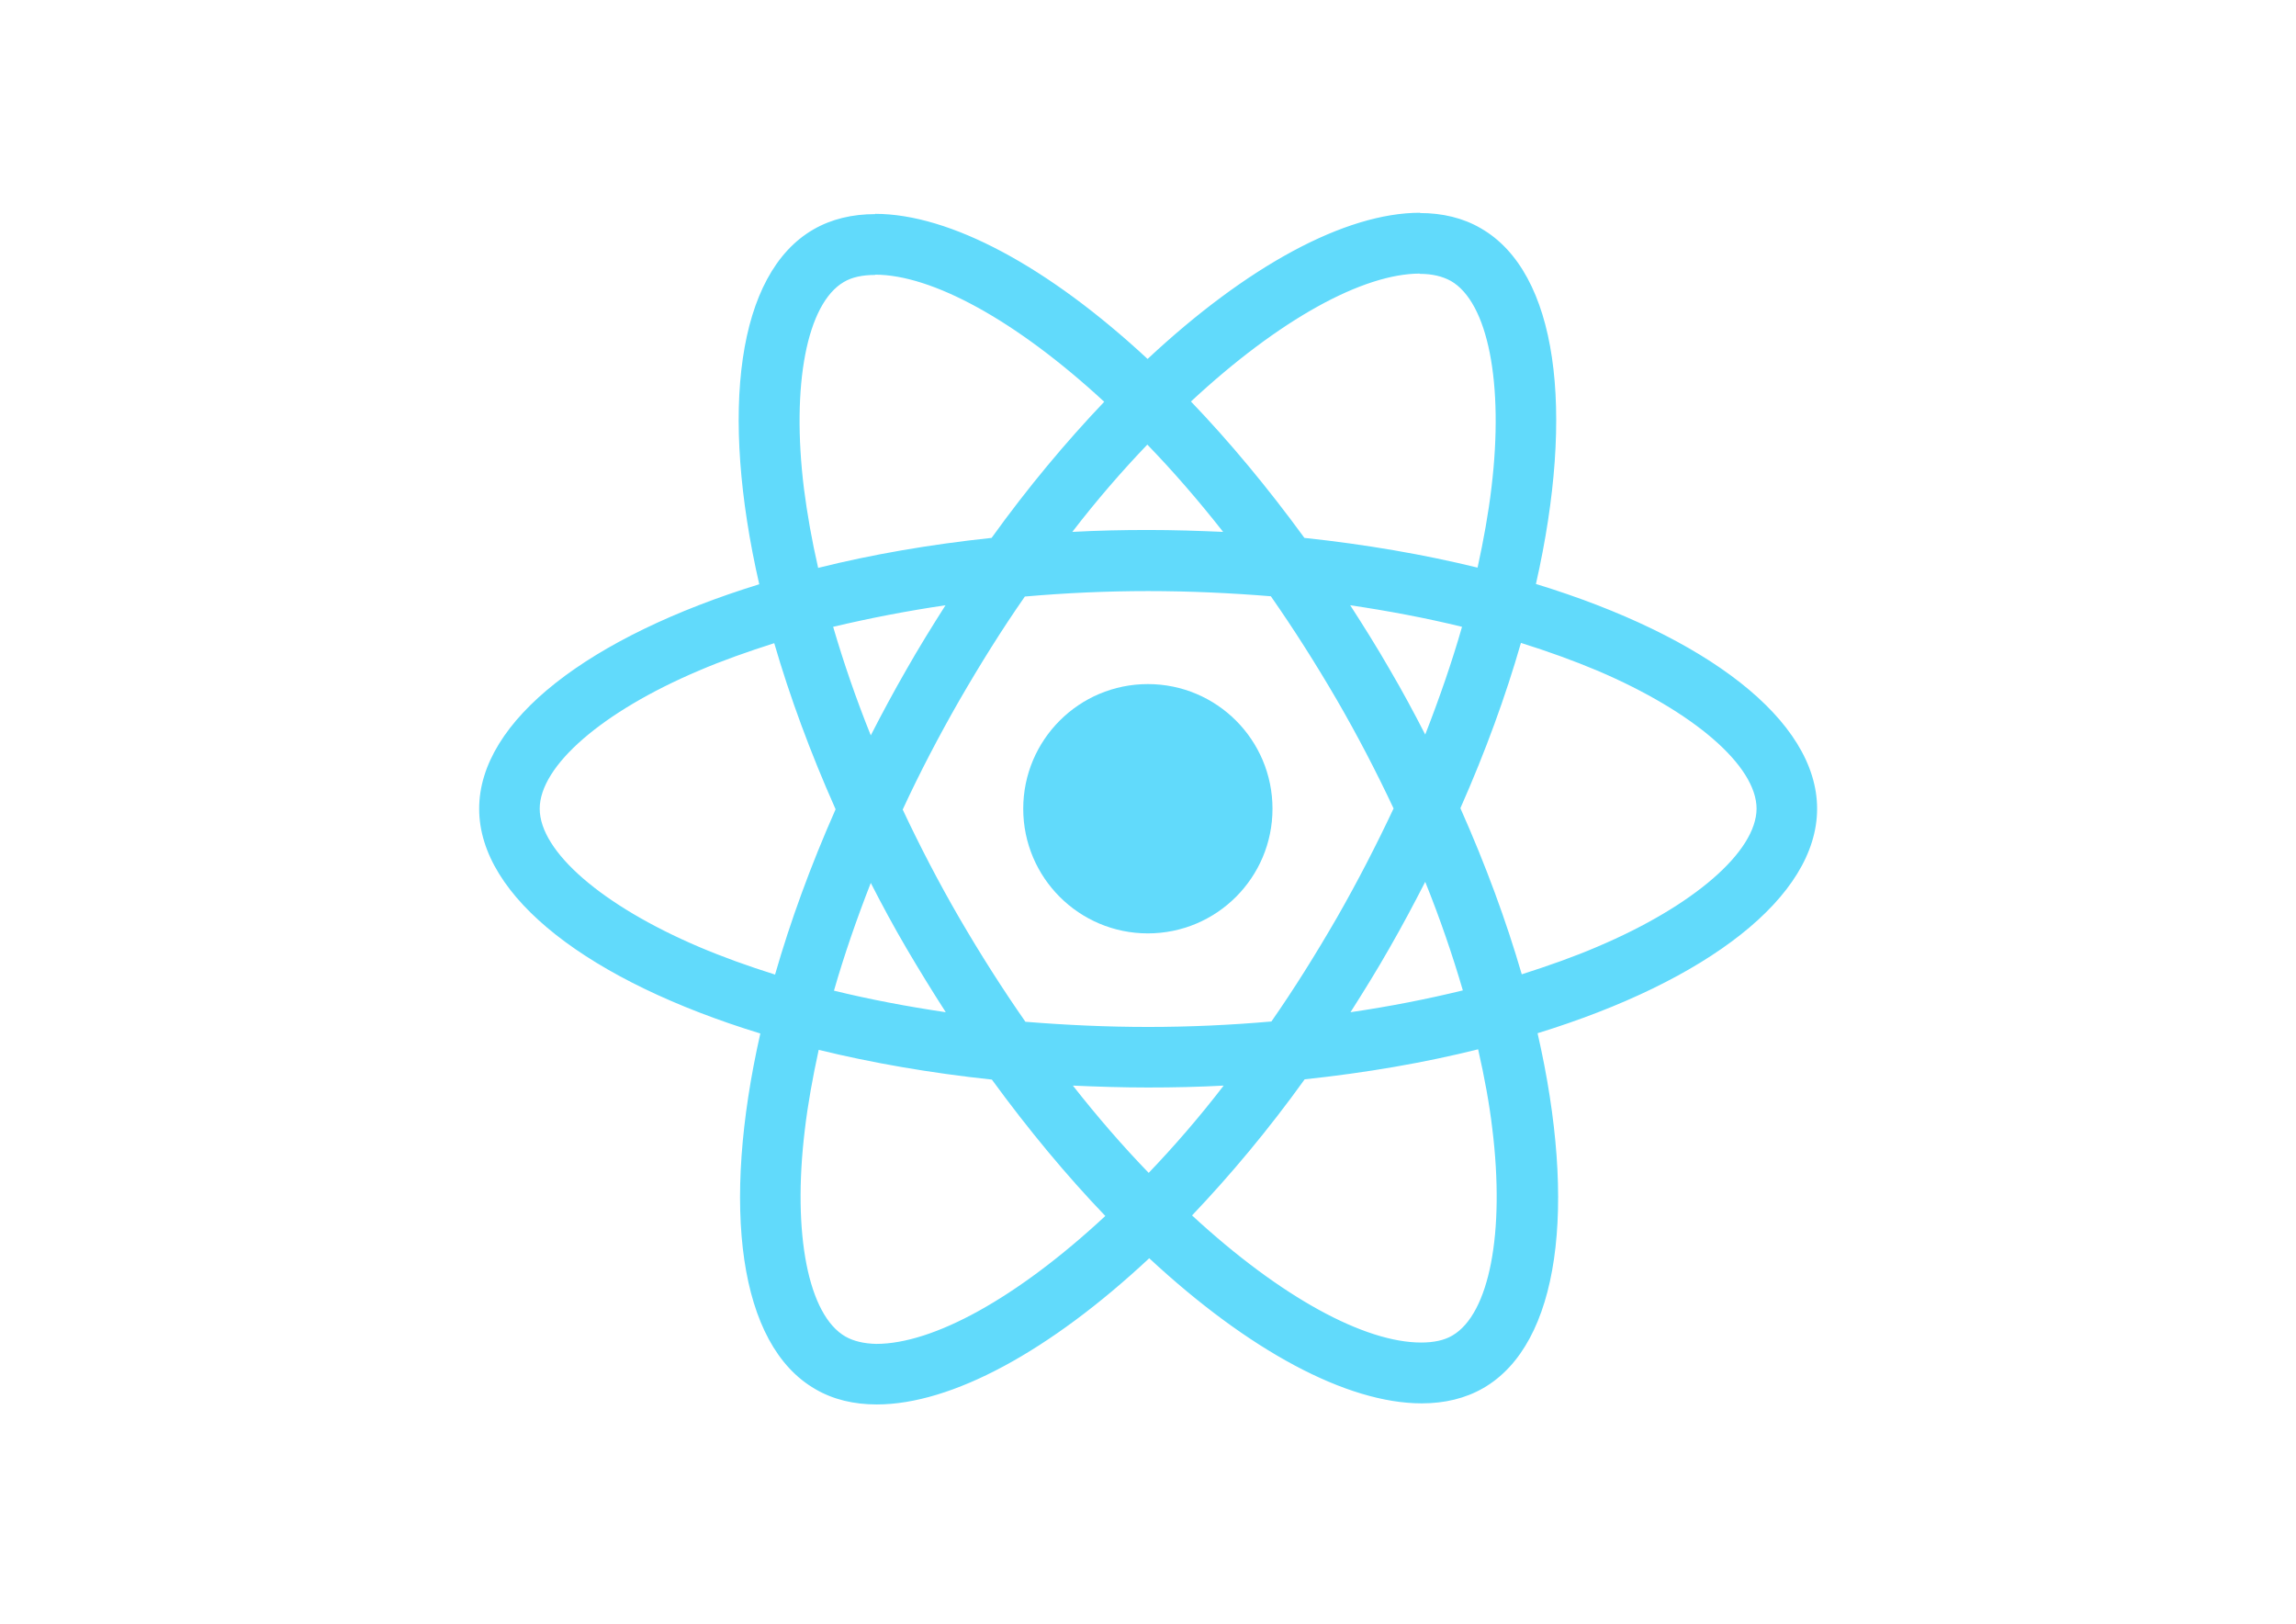
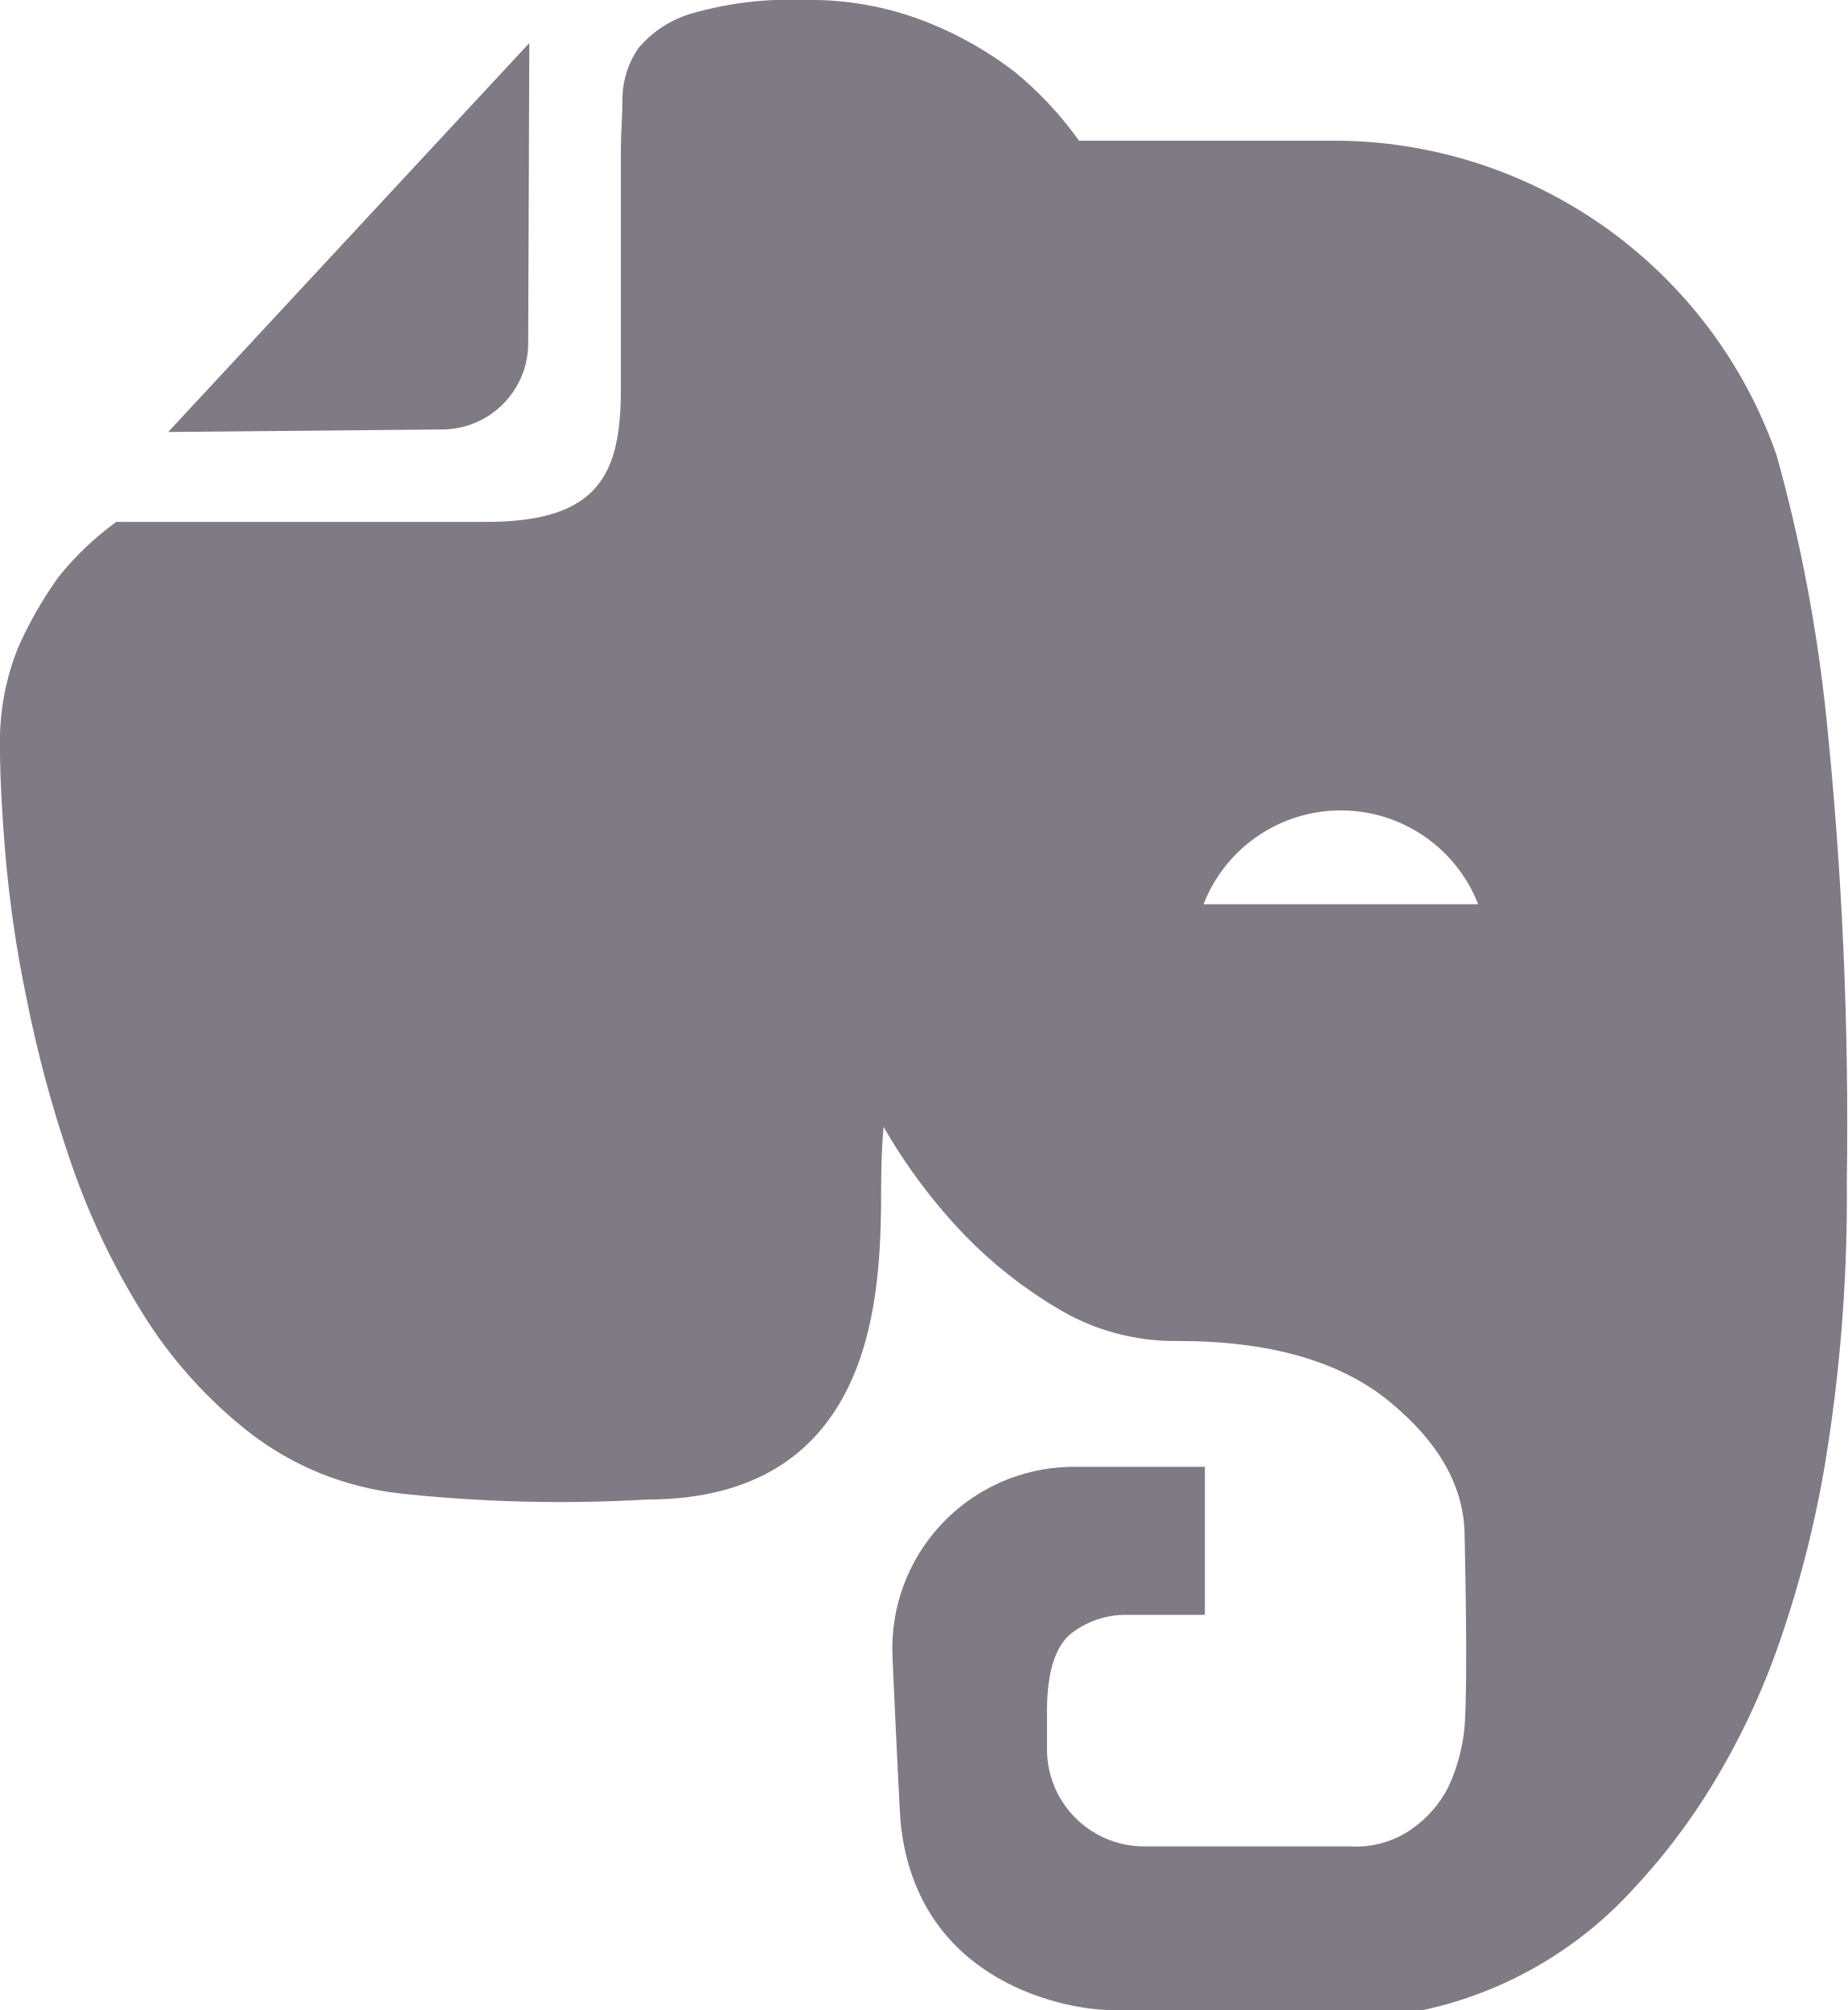
- <svg xmlns="http://www.w3.org/2000/svg" viewBox="0 0 841.9 595.3">
-   <g fill="#61DAFB">
-     <path d="M666.3 296.5c0-32.5-40.7-63.3-103.1-82.4 14.4-63.6 8-114.2-20.2-130.4-6.5-3.8-14.1-5.6-22.4-5.6v22.3c4.6 0 8.3.9 11.4 2.6 13.6 7.8 19.5 37.5 14.9 75.7-1.1 9.4-2.9 19.3-5.1 29.4-19.6-4.8-41-8.5-63.5-10.9-13.5-18.5-27.5-35.3-41.6-50 32.6-30.3 63.2-46.9 84-46.9V78c-27.5 0-63.5 19.6-99.9 53.6-36.4-33.8-72.4-53.2-99.9-53.2v22.3c20.7 0 51.4 16.5 84 46.6-14 14.7-28 31.4-41.3 49.9-22.6 2.4-44 6.1-63.6 11-2.3-10-4-19.7-5.2-29-4.7-38.2 1.1-67.9 14.6-75.8 3-1.8 6.9-2.6 11.5-2.6V78.5c-8.4 0-16 1.8-22.6 5.6-28.1 16.2-34.4 66.7-19.9 130.1-62.2 19.2-102.7 49.9-102.7 82.3 0 32.5 40.7 63.3 103.1 82.4-14.4 63.6-8 114.2 20.2 130.4 6.5 3.8 14.1 5.6 22.5 5.6 27.5 0 63.5-19.6 99.9-53.6 36.4 33.8 72.4 53.2 99.9 53.2 8.4 0 16-1.8 22.6-5.6 28.1-16.2 34.4-66.7 19.9-130.1 62-19.1 102.5-49.9 102.5-82.3zm-130.2-66.7c-3.7 12.9-8.3 26.2-13.5 39.5-4.1-8-8.4-16-13.1-24-4.6-8-9.5-15.8-14.4-23.4 14.2 2.1 27.9 4.7 41 7.9zm-45.8 106.5c-7.8 13.5-15.8 26.3-24.1 38.2-14.9 1.3-30 2-45.2 2-15.1 0-30.2-.7-45-1.9-8.3-11.9-16.4-24.6-24.2-38-7.6-13.1-14.5-26.4-20.8-39.8 6.2-13.4 13.2-26.8 20.7-39.9 7.8-13.5 15.8-26.3 24.1-38.2 14.9-1.3 30-2 45.2-2 15.1 0 30.2.7 45 1.9 8.3 11.9 16.4 24.6 24.2 38 7.6 13.1 14.5 26.4 20.8 39.8-6.3 13.4-13.2 26.8-20.7 39.9zm32.3-13c5.4 13.4 10 26.8 13.8 39.8-13.1 3.2-26.9 5.9-41.2 8 4.9-7.7 9.8-15.6 14.4-23.7 4.6-8 8.9-16.1 13-24.1zM421.2 430c-9.3-9.6-18.6-20.3-27.8-32 9 .4 18.2.7 27.5.7 9.4 0 18.7-.2 27.8-.7-9 11.7-18.3 22.4-27.5 32zm-74.4-58.9c-14.2-2.1-27.9-4.7-41-7.9 3.7-12.9 8.3-26.2 13.5-39.5 4.1 8 8.4 16 13.1 24 4.7 8 9.5 15.8 14.4 23.4zM420.7 163c9.3 9.6 18.6 20.3 27.8 32-9-.4-18.2-.7-27.5-.7-9.4 0-18.7.2-27.8.7 9-11.7 18.3-22.4 27.5-32zm-74 58.9c-4.9 7.7-9.8 15.6-14.4 23.7-4.6 8-8.9 16-13 24-5.4-13.4-10-26.8-13.8-39.8 13.1-3.1 26.9-5.8 41.2-7.9zm-90.5 125.2c-35.4-15.1-58.3-34.9-58.3-50.6 0-15.7 22.9-35.6 58.3-50.6 8.6-3.7 18-7 27.7-10.1 5.7 19.6 13.2 40 22.5 60.9-9.2 20.8-16.6 41.1-22.2 60.6-9.9-3.1-19.3-6.5-28-10.2zM310 490c-13.6-7.8-19.5-37.5-14.9-75.7 1.1-9.4 2.9-19.3 5.1-29.4 19.6 4.8 41 8.5 63.5 10.9 13.5 18.5 27.5 35.3 41.6 50-32.6 30.3-63.2 46.9-84 46.9-4.5-.1-8.3-1-11.3-2.7zm237.2-76.2c4.7 38.2-1.1 67.9-14.6 75.8-3 1.8-6.9 2.6-11.5 2.6-20.7 0-51.4-16.5-84-46.6 14-14.7 28-31.4 41.3-49.9 22.6-2.4 44-6.1 63.6-11 2.3 10.1 4.1 19.8 5.2 29.1zm38.5-66.7c-8.6 3.7-18 7-27.7 10.1-5.7-19.6-13.2-40-22.5-60.9 9.2-20.8 16.6-41.1 22.2-60.6 9.9 3.1 19.3 6.5 28.1 10.2 35.4 15.1 58.3 34.9 58.3 50.6-.1 15.7-23 35.6-58.4 50.6zM320.8 78.4z" />
-     <circle cx="420.9" cy="296.5" r="45.7" />
-     <path d="M520.5 78.1z" />
+ <svg xmlns="http://www.w3.org/2000/svg" viewBox="0 0 80.73 87.85">
+   <defs>
+     <style>.cls-1{fill:#807a84;}</style>
+   </defs>
+   <g id="Layer_2" data-name="Layer 2">
+     <g id="Capa_1" data-name="Capa 1">
+       <path class="cls-1" d="M79.81,31.4a69.29,69.29,0,0,0-2.18-11.51,20.52,20.52,0,0,0-19-13.74H47.15a15.58,15.58,0,0,0-2.8-3A15.83,15.83,0,0,0,40.59,1,13.85,13.85,0,0,0,35.12,0a15.4,15.4,0,0,0-4.9.59A4.8,4.8,0,0,0,27.9,2.1a3.92,3.92,0,0,0-.7,2.13c0,.81-.07,1.57-.07,2.28V17c0,3.69-.93,5.81-5.87,5.81H5.08a13.06,13.06,0,0,0-2.54,2.43A17.3,17.3,0,0,0,.78,28.33,11,11,0,0,0,0,32.7c0,1.11.07,2.64.23,4.58a53.12,53.12,0,0,0,.93,6.36,54.47,54.47,0,0,0,1.88,7,32.2,32.2,0,0,0,3.14,6.68,20,20,0,0,0,4.73,5.3,13.11,13.11,0,0,0,6.54,2.65,65.31,65.31,0,0,0,10.81.27c9.81,0,10.17-8.66,10.24-12.75,0-1.13,0-2.33.11-3.54A24.31,24.31,0,0,0,42.17,54a19.51,19.51,0,0,0,4,3.16,9.89,9.89,0,0,0,5.31,1.45c4,0,7.09.88,9.25,2.66S64,65,64,67.17c0,0,.15,6.2,0,8.28a8,8,0,0,1-.71,2.65,5,5,0,0,1-1.53,1.79A4.24,4.24,0,0,1,59,80.7h-9a4.25,4.25,0,0,1-4.25-4.2c0-.76,0-1.43,0-1.71,0-1.67.35-2.78,1-3.35a3.86,3.86,0,0,1,2.51-.86c1.21,0,3.39,0,3.39,0V64.11s-3.43,0-5.89,0A7.94,7.94,0,0,0,39,72.44c.16,3.62.33,7,.35,7.18.71,7.2,7.53,8.23,9.14,8.23H62.2a17.39,17.39,0,0,0,9.19-5.31,27.64,27.64,0,0,0,3.38-4.44,32.22,32.22,0,0,0,3-6.36,48.15,48.15,0,0,0,2.12-8.66,71.4,71.4,0,0,0,.81-11.41A172.58,172.58,0,0,0,79.81,31.4ZM52.59,39.52a6.44,6.44,0,0,1,12,0Z" />
+       <path class="cls-1" d="M23.08,15l.05-13.12-15.78,17,12-.11A3.77,3.77,0,0,0,23.08,15Z" />
+     </g>
  </g>
</svg>
